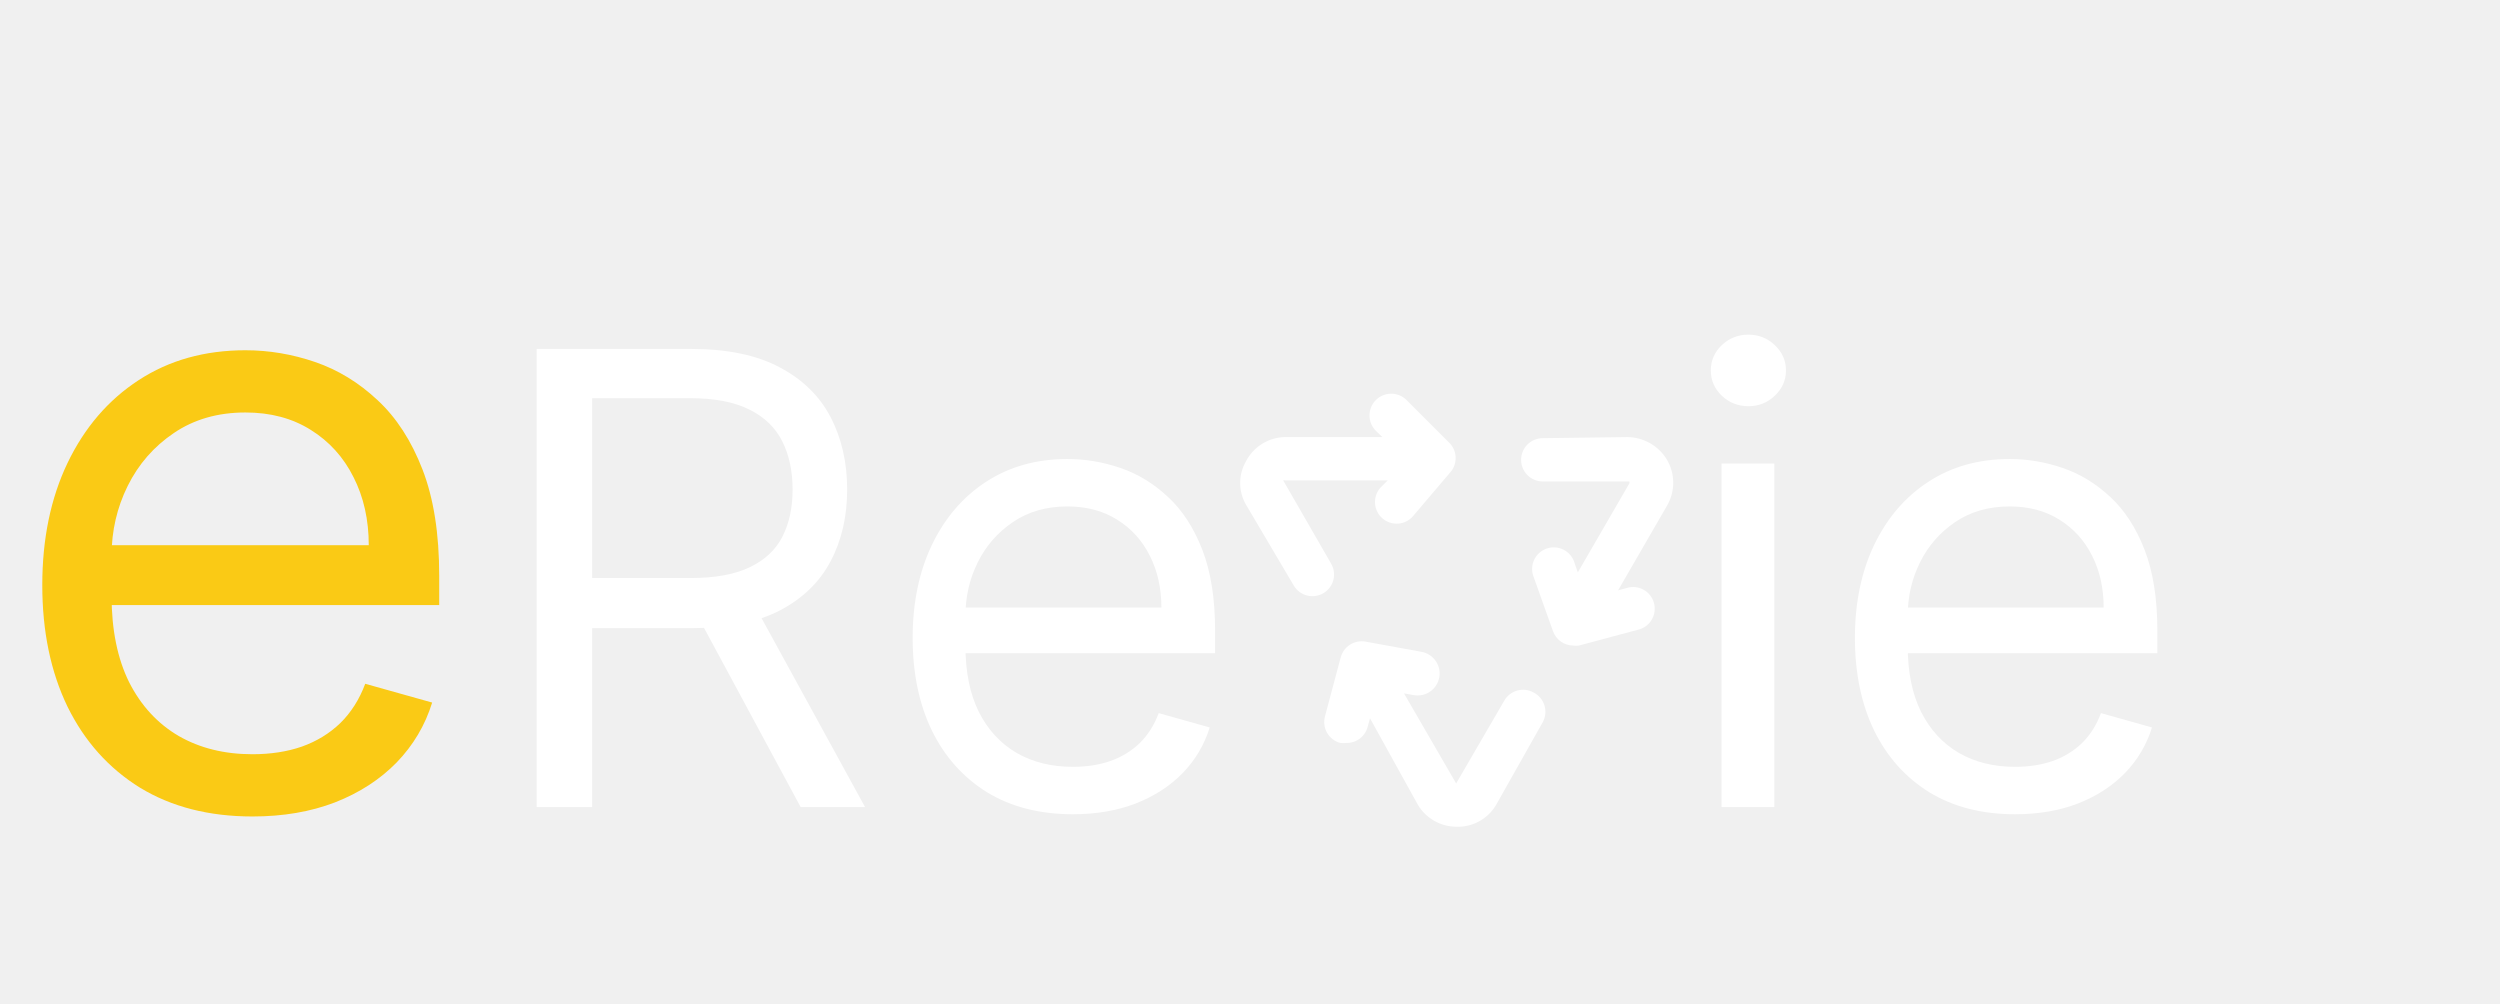
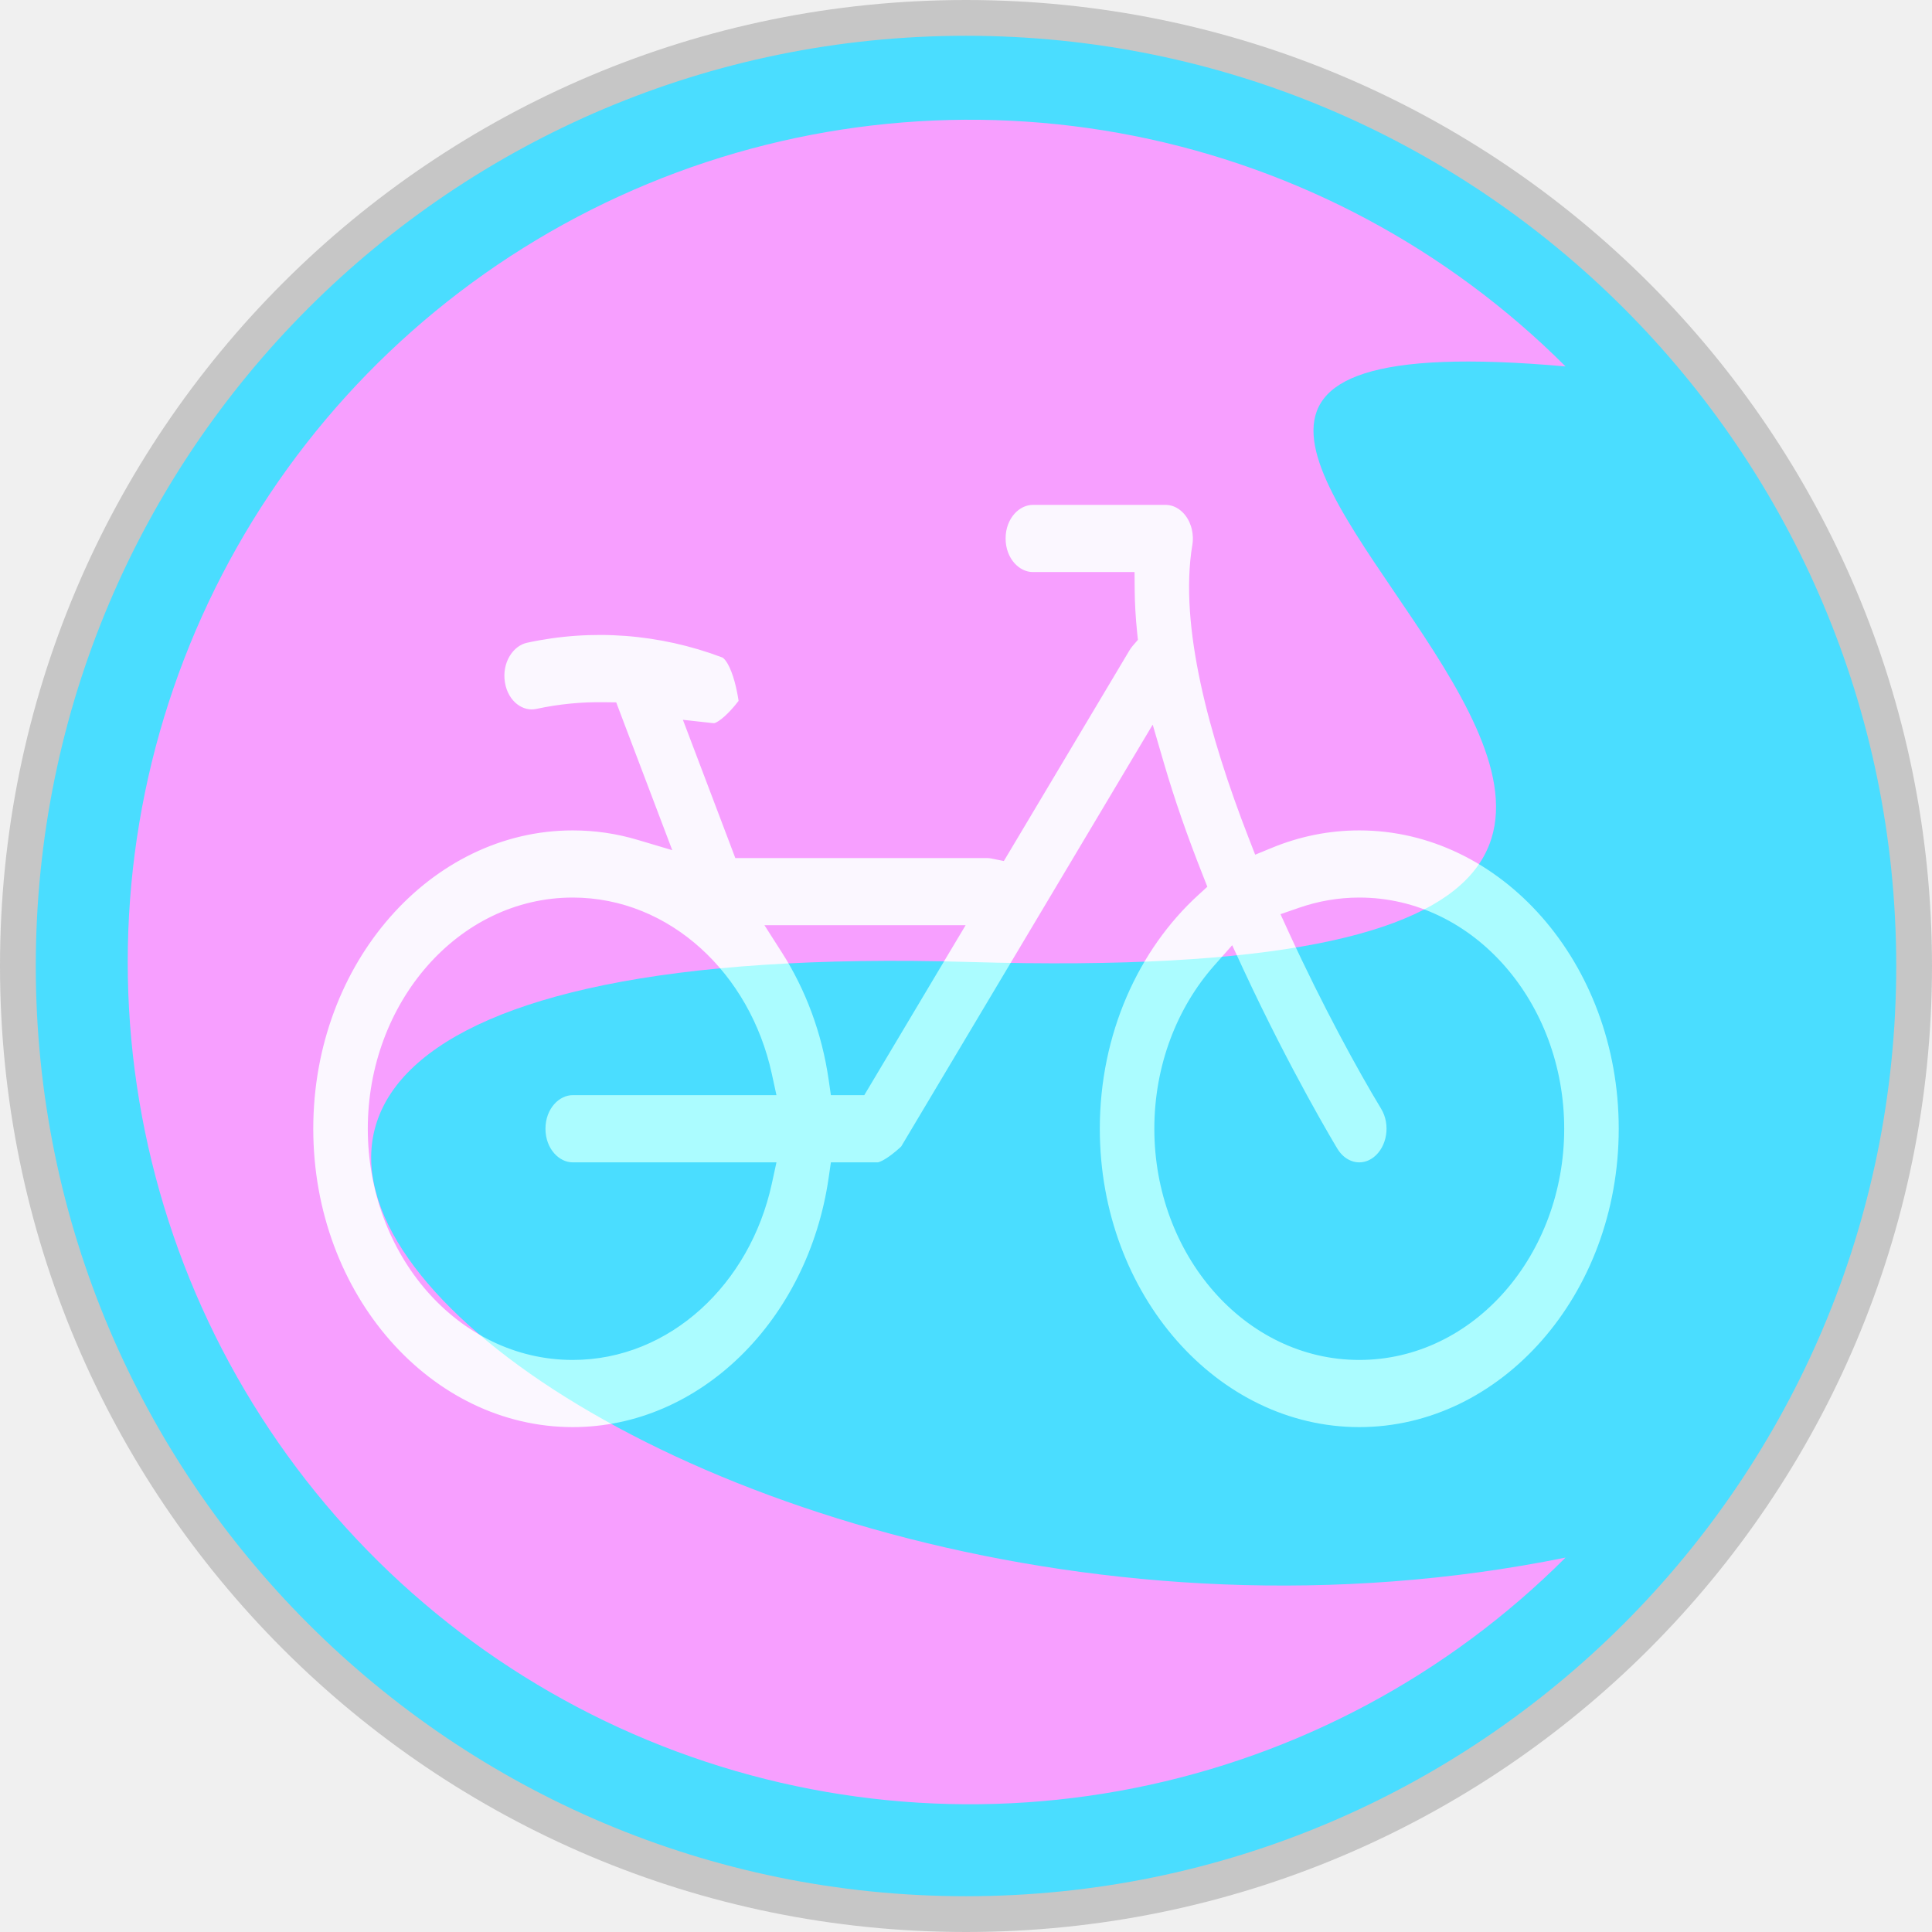
- <svg xmlns="http://www.w3.org/2000/svg" width="127" height="51" viewBox="0 0 127 51" fill="none">
-   <path d="M12.827 41.477C10.619 41.477 8.715 40.99 7.114 40.016C5.523 39.031 4.295 37.659 3.43 35.899C2.575 34.129 2.148 32.071 2.148 29.724C2.148 27.378 2.575 25.31 3.43 23.52C4.295 21.72 5.499 20.318 7.04 19.314C8.591 18.3 10.401 17.793 12.469 17.793C13.662 17.793 14.84 17.991 16.004 18.389C17.167 18.787 18.226 19.433 19.18 20.328C20.135 21.213 20.896 22.386 21.462 23.848C22.029 25.31 22.312 27.109 22.312 29.247V30.739H4.653V27.696H18.733C18.733 26.403 18.474 25.25 17.957 24.236C17.45 23.222 16.724 22.421 15.78 21.834C14.845 21.248 13.742 20.954 12.469 20.954C11.067 20.954 9.854 21.303 8.83 21.999C7.815 22.685 7.035 23.579 6.488 24.683C5.941 25.787 5.668 26.97 5.668 28.233V30.261C5.668 31.991 5.966 33.458 6.562 34.661C7.169 35.854 8.009 36.764 9.083 37.391C10.157 38.007 11.405 38.315 12.827 38.315C13.751 38.315 14.587 38.186 15.332 37.928C16.088 37.659 16.739 37.261 17.286 36.734C17.833 36.197 18.256 35.531 18.554 34.736L21.954 35.69C21.597 36.844 20.995 37.858 20.15 38.733C19.305 39.598 18.261 40.274 17.018 40.761C15.775 41.239 14.378 41.477 12.827 41.477Z" fill="#FACA15" />
-   <path d="M27.264 41V17.727H35.127C36.945 17.727 38.438 18.038 39.604 18.659C40.771 19.273 41.635 20.117 42.195 21.193C42.756 22.269 43.036 23.492 43.036 24.864C43.036 26.235 42.756 27.451 42.195 28.511C41.635 29.572 40.775 30.405 39.616 31.011C38.457 31.61 36.976 31.909 35.173 31.909H28.809V29.364H35.082C36.324 29.364 37.324 29.182 38.082 28.818C38.847 28.454 39.4 27.939 39.741 27.273C40.089 26.599 40.264 25.796 40.264 24.864C40.264 23.932 40.089 23.117 39.741 22.421C39.392 21.724 38.836 21.186 38.07 20.807C37.305 20.421 36.294 20.227 35.036 20.227H30.082V41H27.264ZM38.218 30.546L43.945 41H40.673L35.036 30.546H38.218ZM54.499 41.364C52.818 41.364 51.367 40.992 50.147 40.25C48.935 39.5 47.999 38.455 47.34 37.114C46.689 35.765 46.363 34.197 46.363 32.409C46.363 30.621 46.689 29.046 47.34 27.682C47.999 26.311 48.916 25.242 50.09 24.477C51.272 23.704 52.651 23.318 54.227 23.318C55.136 23.318 56.033 23.47 56.92 23.773C57.806 24.076 58.613 24.568 59.34 25.25C60.068 25.924 60.647 26.818 61.079 27.932C61.511 29.046 61.727 30.417 61.727 32.045V33.182H48.272V30.864H58.999C58.999 29.879 58.802 29 58.408 28.227C58.022 27.454 57.469 26.845 56.749 26.398C56.037 25.951 55.196 25.727 54.227 25.727C53.158 25.727 52.234 25.992 51.454 26.523C50.681 27.046 50.086 27.727 49.67 28.568C49.253 29.409 49.045 30.311 49.045 31.273V32.818C49.045 34.136 49.272 35.254 49.727 36.17C50.189 37.08 50.829 37.773 51.647 38.25C52.465 38.72 53.416 38.955 54.499 38.955C55.204 38.955 55.84 38.856 56.408 38.659C56.984 38.455 57.48 38.151 57.897 37.75C58.314 37.341 58.636 36.833 58.863 36.227L61.454 36.955C61.181 37.833 60.723 38.606 60.079 39.273C59.435 39.932 58.639 40.447 57.693 40.818C56.745 41.182 55.681 41.364 54.499 41.364Z" fill="white" />
-   <path d="M87.454 41V23.546H90.136V41H87.454ZM88.818 20.636C88.296 20.636 87.845 20.458 87.466 20.102C87.095 19.746 86.909 19.318 86.909 18.818C86.909 18.318 87.095 17.89 87.466 17.534C87.845 17.178 88.296 17 88.818 17C89.341 17 89.788 17.178 90.159 17.534C90.538 17.89 90.727 18.318 90.727 18.818C90.727 19.318 90.538 19.746 90.159 20.102C89.788 20.458 89.341 20.636 88.818 20.636ZM102.366 41.364C100.685 41.364 99.234 40.992 98.014 40.25C96.802 39.5 95.867 38.455 95.207 37.114C94.556 35.765 94.23 34.197 94.23 32.409C94.23 30.621 94.556 29.046 95.207 27.682C95.867 26.311 96.783 25.242 97.957 24.477C99.139 23.704 100.518 23.318 102.094 23.318C103.003 23.318 103.901 23.47 104.787 23.773C105.673 24.076 106.48 24.568 107.207 25.25C107.935 25.924 108.514 26.818 108.946 27.932C109.378 29.046 109.594 30.417 109.594 32.045V33.182H96.139V30.864H106.866C106.866 29.879 106.67 29 106.276 28.227C105.889 27.454 105.336 26.845 104.616 26.398C103.904 25.951 103.063 25.727 102.094 25.727C101.026 25.727 100.101 25.992 99.321 26.523C98.548 27.046 97.954 27.727 97.537 28.568C97.12 29.409 96.912 30.311 96.912 31.273V32.818C96.912 34.136 97.139 35.254 97.594 36.17C98.056 37.08 98.696 37.773 99.514 38.25C100.332 38.72 101.283 38.955 102.366 38.955C103.071 38.955 103.707 38.856 104.276 38.659C104.851 38.455 105.348 38.151 105.764 37.75C106.181 37.341 106.503 36.833 106.73 36.227L109.321 36.955C109.048 37.833 108.59 38.606 107.946 39.273C107.302 39.932 106.507 40.447 105.56 40.818C104.613 41.182 103.548 41.364 102.366 41.364Z" fill="white" />
-   <path d="M67.232 30.133C66.981 30.281 66.681 30.324 66.399 30.252C66.116 30.18 65.874 29.999 65.725 29.748L63.295 25.635C63.102 25.301 63 24.921 63 24.535C63 24.149 63.102 23.77 63.295 23.436C63.482 23.073 63.764 22.767 64.11 22.55C64.456 22.333 64.855 22.214 65.263 22.204H70.223L69.893 21.885C69.686 21.678 69.57 21.397 69.57 21.104C69.57 20.811 69.686 20.53 69.893 20.323C70.1 20.116 70.381 20 70.674 20C70.967 20 71.248 20.116 71.454 20.323L73.654 22.523C73.843 22.726 73.947 22.993 73.947 23.271C73.947 23.548 73.843 23.815 73.654 24.018L71.784 26.218C71.595 26.439 71.325 26.577 71.034 26.599C70.743 26.622 70.456 26.528 70.234 26.339C70.012 26.149 69.875 25.879 69.852 25.588C69.83 25.298 69.923 25.01 70.113 24.788L70.498 24.403H65.274C65.26 24.397 65.245 24.394 65.23 24.394C65.215 24.394 65.2 24.397 65.186 24.403L67.617 28.626C67.765 28.877 67.808 29.177 67.736 29.459C67.664 29.742 67.482 29.984 67.232 30.133ZM84.651 23.304C84.439 22.97 84.147 22.695 83.801 22.503C83.455 22.311 83.067 22.208 82.672 22.204L78.372 22.259C78.08 22.259 77.8 22.375 77.594 22.581C77.388 22.787 77.272 23.067 77.272 23.359C77.272 23.65 77.388 23.93 77.594 24.136C77.8 24.342 78.08 24.458 78.372 24.458H82.771C82.784 24.49 82.784 24.526 82.771 24.557L80.153 29.077L79.988 28.604C79.947 28.459 79.877 28.325 79.781 28.209C79.686 28.092 79.568 27.997 79.434 27.928C79.3 27.859 79.154 27.818 79.004 27.808C78.854 27.798 78.703 27.819 78.562 27.87C78.42 27.92 78.29 27.999 78.18 28.102C78.07 28.204 77.983 28.329 77.922 28.466C77.862 28.604 77.831 28.753 77.831 28.904C77.831 29.054 77.861 29.203 77.921 29.341L78.889 32.057C78.964 32.272 79.103 32.458 79.288 32.59C79.474 32.722 79.695 32.793 79.922 32.794C80.017 32.809 80.114 32.809 80.208 32.794L83.21 31.991C83.354 31.958 83.49 31.896 83.609 31.809C83.728 31.722 83.829 31.612 83.905 31.485C83.98 31.358 84.03 31.218 84.05 31.072C84.07 30.925 84.061 30.777 84.023 30.634C83.984 30.491 83.918 30.358 83.827 30.242C83.736 30.126 83.622 30.029 83.493 29.958C83.364 29.886 83.222 29.842 83.075 29.826C82.928 29.811 82.78 29.826 82.639 29.869L82.199 29.99L84.684 25.69C84.896 25.327 85.006 24.913 85 24.492C84.994 24.072 84.873 23.661 84.651 23.304ZM77.91 35.18C77.656 35.038 77.356 35.002 77.076 35.08C76.795 35.158 76.558 35.345 76.414 35.598L73.973 39.799L71.323 35.224L71.817 35.312C72.109 35.365 72.41 35.299 72.653 35.13C72.896 34.961 73.063 34.702 73.115 34.41C73.168 34.119 73.102 33.818 72.933 33.575C72.764 33.331 72.505 33.165 72.213 33.113L69.376 32.596C69.104 32.545 68.823 32.598 68.589 32.745C68.355 32.891 68.184 33.121 68.111 33.388L67.309 36.39C67.27 36.53 67.26 36.676 67.279 36.82C67.298 36.964 67.345 37.103 67.417 37.229C67.49 37.355 67.587 37.465 67.702 37.553C67.817 37.641 67.949 37.706 68.089 37.742C68.184 37.753 68.28 37.753 68.375 37.742C68.624 37.751 68.868 37.675 69.067 37.528C69.267 37.38 69.411 37.169 69.475 36.929L69.596 36.489L72.037 40.899C72.24 41.232 72.524 41.507 72.862 41.7C73.201 41.892 73.583 41.995 73.973 41.998C74.378 42.014 74.78 41.92 75.136 41.726C75.492 41.533 75.789 41.247 75.996 40.899L78.372 36.687C78.442 36.558 78.486 36.416 78.501 36.27C78.516 36.124 78.502 35.977 78.459 35.836C78.416 35.696 78.345 35.565 78.251 35.453C78.156 35.34 78.04 35.247 77.91 35.18Z" fill="white" />
+ <svg xmlns="http://www.w3.org/2000/svg" width="54" height="54" viewBox="0 0 54 54" fill="none">
+   <circle cx="27" cy="27" r="26.5" fill="#4ADDFF" stroke="#C6C6C6" />
+   <path d="M43.758 43.535C40.465 46.827 36.271 49.069 31.704 49.977C27.138 50.886 22.404 50.42 18.103 48.638C13.801 46.856 10.124 43.839 7.538 39.967C4.951 36.096 3.57 31.544 3.57 26.888C3.57 22.232 4.951 17.681 7.538 13.81C10.124 9.938 13.801 6.921 18.103 5.139C22.404 3.357 27.138 2.891 31.704 3.799C36.271 4.708 40.465 6.95 43.758 10.242C21.776 8.286 61.475 27.893 27.112 26.888C-7.252 25.884 17.877 48.78 43.758 43.535Z" fill="#F79FFF" />
+   <g style="mix-blend-mode:screen">
+     <path d="M33.572 15.278C33.39 16.369 33.506 17.672 33.801 19.047C34.097 20.426 34.575 21.894 35.131 23.324L35.223 23.561L35.459 23.464C36.251 23.138 37.104 22.96 37.992 22.96C42.098 22.96 45.494 26.781 45.494 31.549C45.494 36.317 42.098 40.138 37.992 40.138C33.885 40.138 30.49 36.317 30.49 31.549C30.49 28.827 31.602 26.404 33.323 24.832L33.45 24.716L33.387 24.556C32.95 23.454 32.588 22.41 32.3 21.426L32.139 20.875L31.845 21.368L25.386 32.202L25.383 32.205C25.367 32.221 25.343 32.243 25.312 32.271C25.251 32.327 25.165 32.4 25.069 32.473C24.971 32.547 24.867 32.616 24.768 32.666C24.665 32.718 24.588 32.738 24.541 32.738H23.657H23.44L23.409 32.952C22.818 37.048 19.703 40.138 16.008 40.138C11.901 40.138 8.506 36.317 8.506 31.549C8.506 26.781 11.901 22.96 16.008 22.96C16.659 22.96 17.29 23.055 17.893 23.235L18.377 23.379L18.198 22.907L17.11 20.038L17.05 19.879L16.88 19.877C16.266 19.868 15.65 19.927 15.043 20.059C14.527 20.171 13.979 19.789 13.867 19.118L13.867 19.118C13.754 18.442 14.148 17.836 14.677 17.721C16.539 17.317 18.474 17.462 20.275 18.142C20.363 18.175 20.458 18.263 20.552 18.423C20.643 18.579 20.715 18.776 20.771 18.978C20.826 19.177 20.863 19.371 20.885 19.515C20.894 19.572 20.901 19.621 20.905 19.659C20.891 19.679 20.873 19.702 20.853 19.728C20.786 19.816 20.691 19.933 20.582 20.048C20.472 20.164 20.354 20.273 20.237 20.352C20.117 20.433 20.026 20.463 19.967 20.463C19.939 20.463 19.908 20.461 19.873 20.457L19.466 20.412L19.611 20.794L20.664 23.571L20.725 23.733H20.898H27.589C27.645 23.733 27.702 23.739 27.76 23.751L27.934 23.786L28.025 23.634L31.356 18.047M33.572 15.278L33.819 15.319L33.572 15.278C33.572 15.278 33.572 15.278 33.572 15.278ZM33.572 15.278C33.632 14.92 33.547 14.553 33.349 14.28C33.151 14.008 32.867 13.862 32.579 13.862H28.869C28.34 13.862 27.857 14.362 27.857 15.05C27.857 15.739 28.34 16.239 28.869 16.239H31.215H31.463L31.465 16.487C31.468 16.873 31.491 17.276 31.534 17.695L31.545 17.802L31.475 17.883C31.431 17.935 31.391 17.989 31.356 18.047M31.356 18.047L31.141 17.919L31.356 18.047M31.356 18.047L31.356 18.047M31.356 18.047L31.356 18.047M21.326 33.041L21.392 32.738H21.081H16.008C15.479 32.738 14.996 32.237 14.996 31.549C14.996 30.861 15.479 30.36 16.008 30.36H21.081H21.392L21.326 30.057C20.74 27.373 18.597 25.337 16.008 25.337C12.957 25.337 10.53 28.156 10.53 31.549C10.53 34.943 12.957 37.761 16.008 37.761C18.597 37.761 20.74 35.726 21.326 33.041ZM23.873 30.36H24.015L24.088 30.238L26.323 26.488L26.549 26.11H26.109H22.279H21.823L22.069 26.495C22.744 27.554 23.215 28.797 23.409 30.146L23.44 30.36H23.657H23.873ZM34.535 27.218L34.374 26.871L34.121 27.157C33.126 28.285 32.514 29.84 32.514 31.549C32.514 34.943 34.941 37.761 37.992 37.761C41.043 37.761 43.47 34.943 43.47 31.549C43.47 28.155 41.043 25.337 37.992 25.337C37.435 25.337 36.898 25.433 36.392 25.608L36.132 25.698L36.247 25.949C37.198 28.017 38.182 29.813 38.817 30.861C39.152 31.415 39.021 32.169 38.554 32.537L38.554 32.537C38.379 32.675 38.183 32.738 37.993 32.738C37.686 32.738 37.37 32.572 37.167 32.237C37.11 32.143 35.857 30.063 34.535 27.218Z" fill="#89EAFF" />
+     <path d="M33.572 15.278C33.39 16.369 33.506 17.672 33.801 19.047C34.097 20.426 34.575 21.894 35.131 23.324L35.223 23.561L35.459 23.464C36.251 23.138 37.104 22.96 37.992 22.96C42.098 22.96 45.494 26.781 45.494 31.549C45.494 36.317 42.098 40.138 37.992 40.138C33.885 40.138 30.49 36.317 30.49 31.549C30.49 28.827 31.602 26.404 33.323 24.832L33.45 24.716L33.387 24.556C32.95 23.454 32.588 22.41 32.3 21.426L32.139 20.875L31.845 21.368L25.386 32.202L25.383 32.205C25.367 32.221 25.343 32.243 25.312 32.271C25.251 32.327 25.165 32.4 25.069 32.473C24.971 32.547 24.867 32.616 24.768 32.666C24.665 32.718 24.588 32.738 24.541 32.738H23.657H23.44L23.409 32.952C22.818 37.048 19.703 40.138 16.008 40.138C11.901 40.138 8.506 36.317 8.506 31.549C8.506 26.781 11.901 22.96 16.008 22.96C16.659 22.96 17.29 23.055 17.893 23.235L18.377 23.379L18.198 22.907L17.11 20.038L17.05 19.879L16.88 19.877C16.266 19.868 15.65 19.927 15.043 20.059C14.527 20.171 13.979 19.789 13.867 19.118L13.867 19.118C13.754 18.442 14.148 17.836 14.677 17.721C16.539 17.317 18.474 17.462 20.275 18.142C20.363 18.175 20.458 18.263 20.552 18.423C20.643 18.579 20.715 18.776 20.771 18.978C20.826 19.177 20.863 19.371 20.885 19.515C20.894 19.572 20.901 19.621 20.905 19.659C20.891 19.679 20.873 19.702 20.853 19.728C20.786 19.816 20.691 19.933 20.582 20.048C20.472 20.164 20.354 20.273 20.237 20.352C20.117 20.433 20.026 20.463 19.967 20.463C19.939 20.463 19.908 20.461 19.873 20.457L19.466 20.412L19.611 20.794L20.664 23.571L20.725 23.733H20.898H27.589C27.645 23.733 27.702 23.739 27.76 23.751L27.934 23.786L28.025 23.634L31.356 18.047M33.572 15.278L33.819 15.319L33.572 15.278C33.572 15.278 33.572 15.278 33.572 15.278ZM33.572 15.278C33.632 14.92 33.547 14.553 33.349 14.28C33.151 14.008 32.867 13.862 32.579 13.862H28.869C28.34 13.862 27.857 14.362 27.857 15.05C27.857 15.739 28.34 16.239 28.869 16.239H31.215H31.463L31.465 16.487C31.468 16.873 31.491 17.276 31.534 17.695L31.545 17.802L31.475 17.883C31.431 17.935 31.391 17.989 31.356 18.047M31.356 18.047L31.141 17.919L31.356 18.047M31.356 18.047L31.356 18.047M31.356 18.047L31.356 18.047M21.326 33.041L21.392 32.738H21.081H16.008C15.479 32.738 14.996 32.237 14.996 31.549C14.996 30.861 15.479 30.36 16.008 30.36H21.081H21.392L21.326 30.057C20.74 27.373 18.597 25.337 16.008 25.337C12.957 25.337 10.53 28.156 10.53 31.549C10.53 34.943 12.957 37.761 16.008 37.761C18.597 37.761 20.74 35.726 21.326 33.041ZM23.873 30.36H24.015L24.088 30.238L26.323 26.488L26.549 26.11H26.109H22.279H21.823L22.069 26.495C22.744 27.554 23.215 28.797 23.409 30.146L23.44 30.36H23.657H23.873ZM34.535 27.218L34.374 26.871L34.121 27.157C33.126 28.285 32.514 29.84 32.514 31.549C32.514 34.943 34.941 37.761 37.992 37.761C41.043 37.761 43.47 34.943 43.47 31.549C43.47 28.155 41.043 25.337 37.992 25.337C37.435 25.337 36.898 25.433 36.392 25.608L36.132 25.698L36.247 25.949C37.198 28.017 38.182 29.813 38.817 30.861C39.152 31.415 39.021 32.169 38.554 32.537L38.554 32.537C38.379 32.675 38.183 32.738 37.993 32.738C37.686 32.738 37.37 32.572 37.167 32.237C37.11 32.143 35.857 30.063 34.535 27.218Z" stroke="black" stroke-width="0.5" />
+   </g>
</svg>
